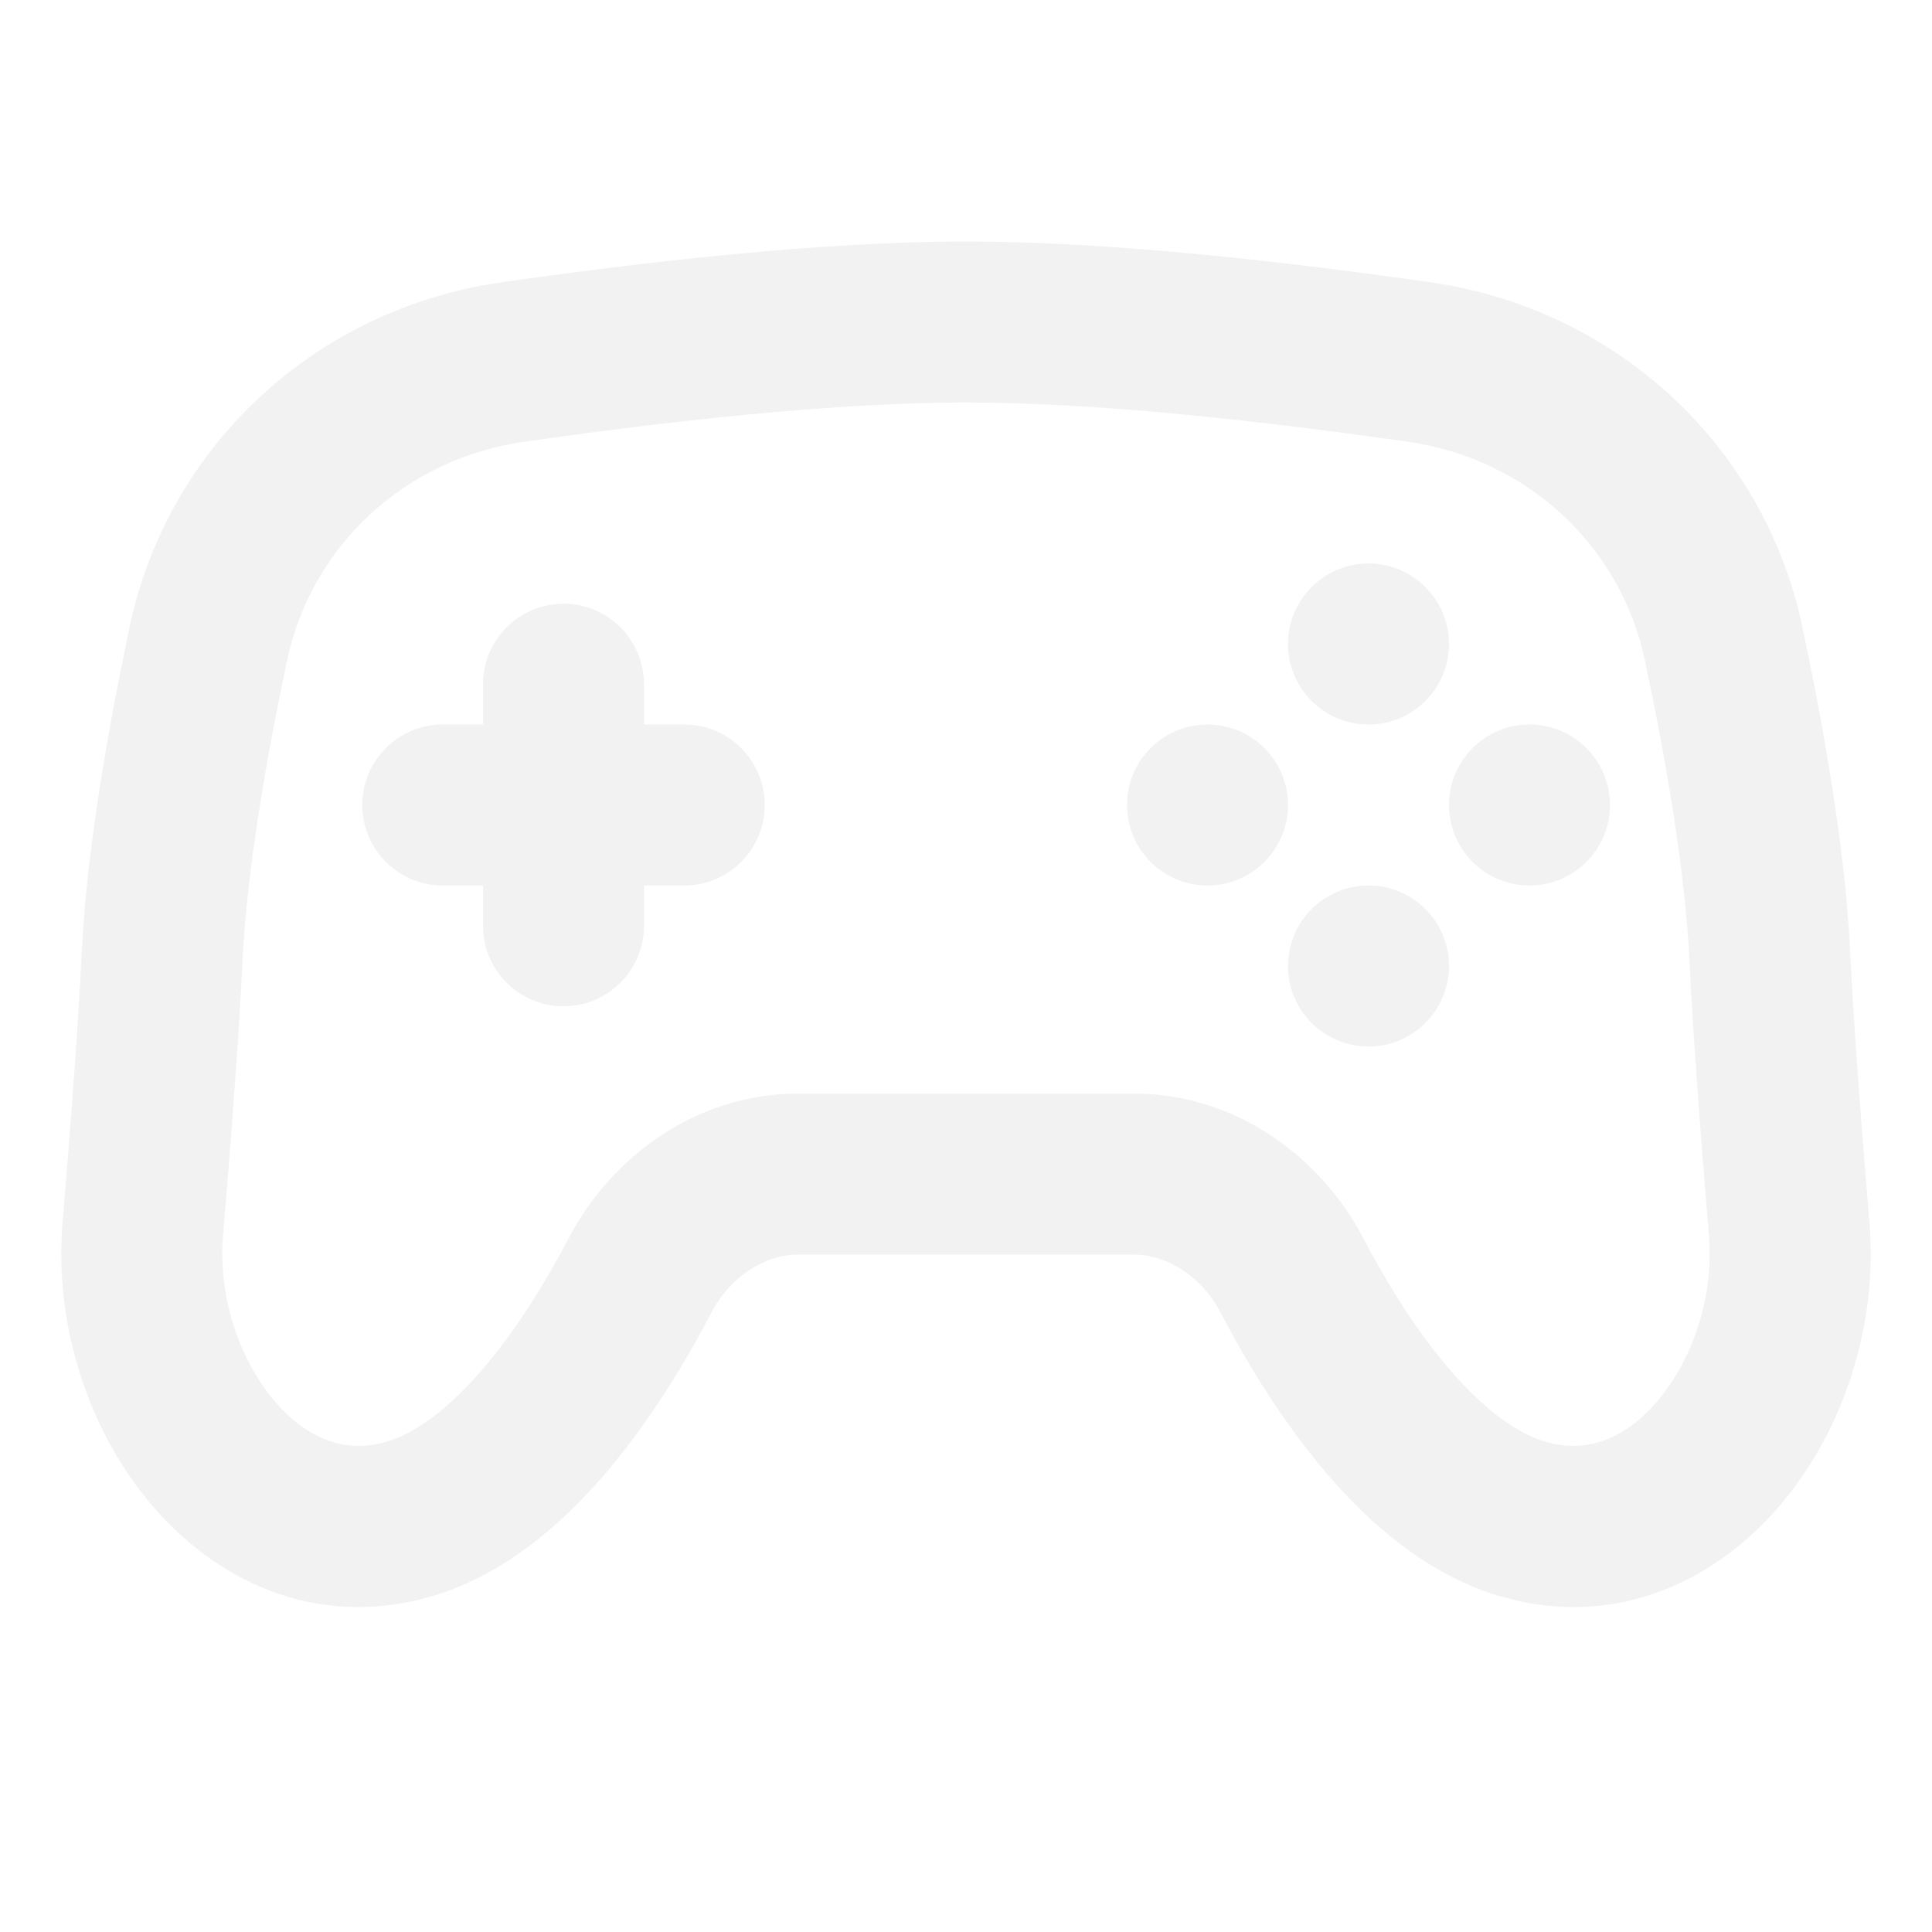
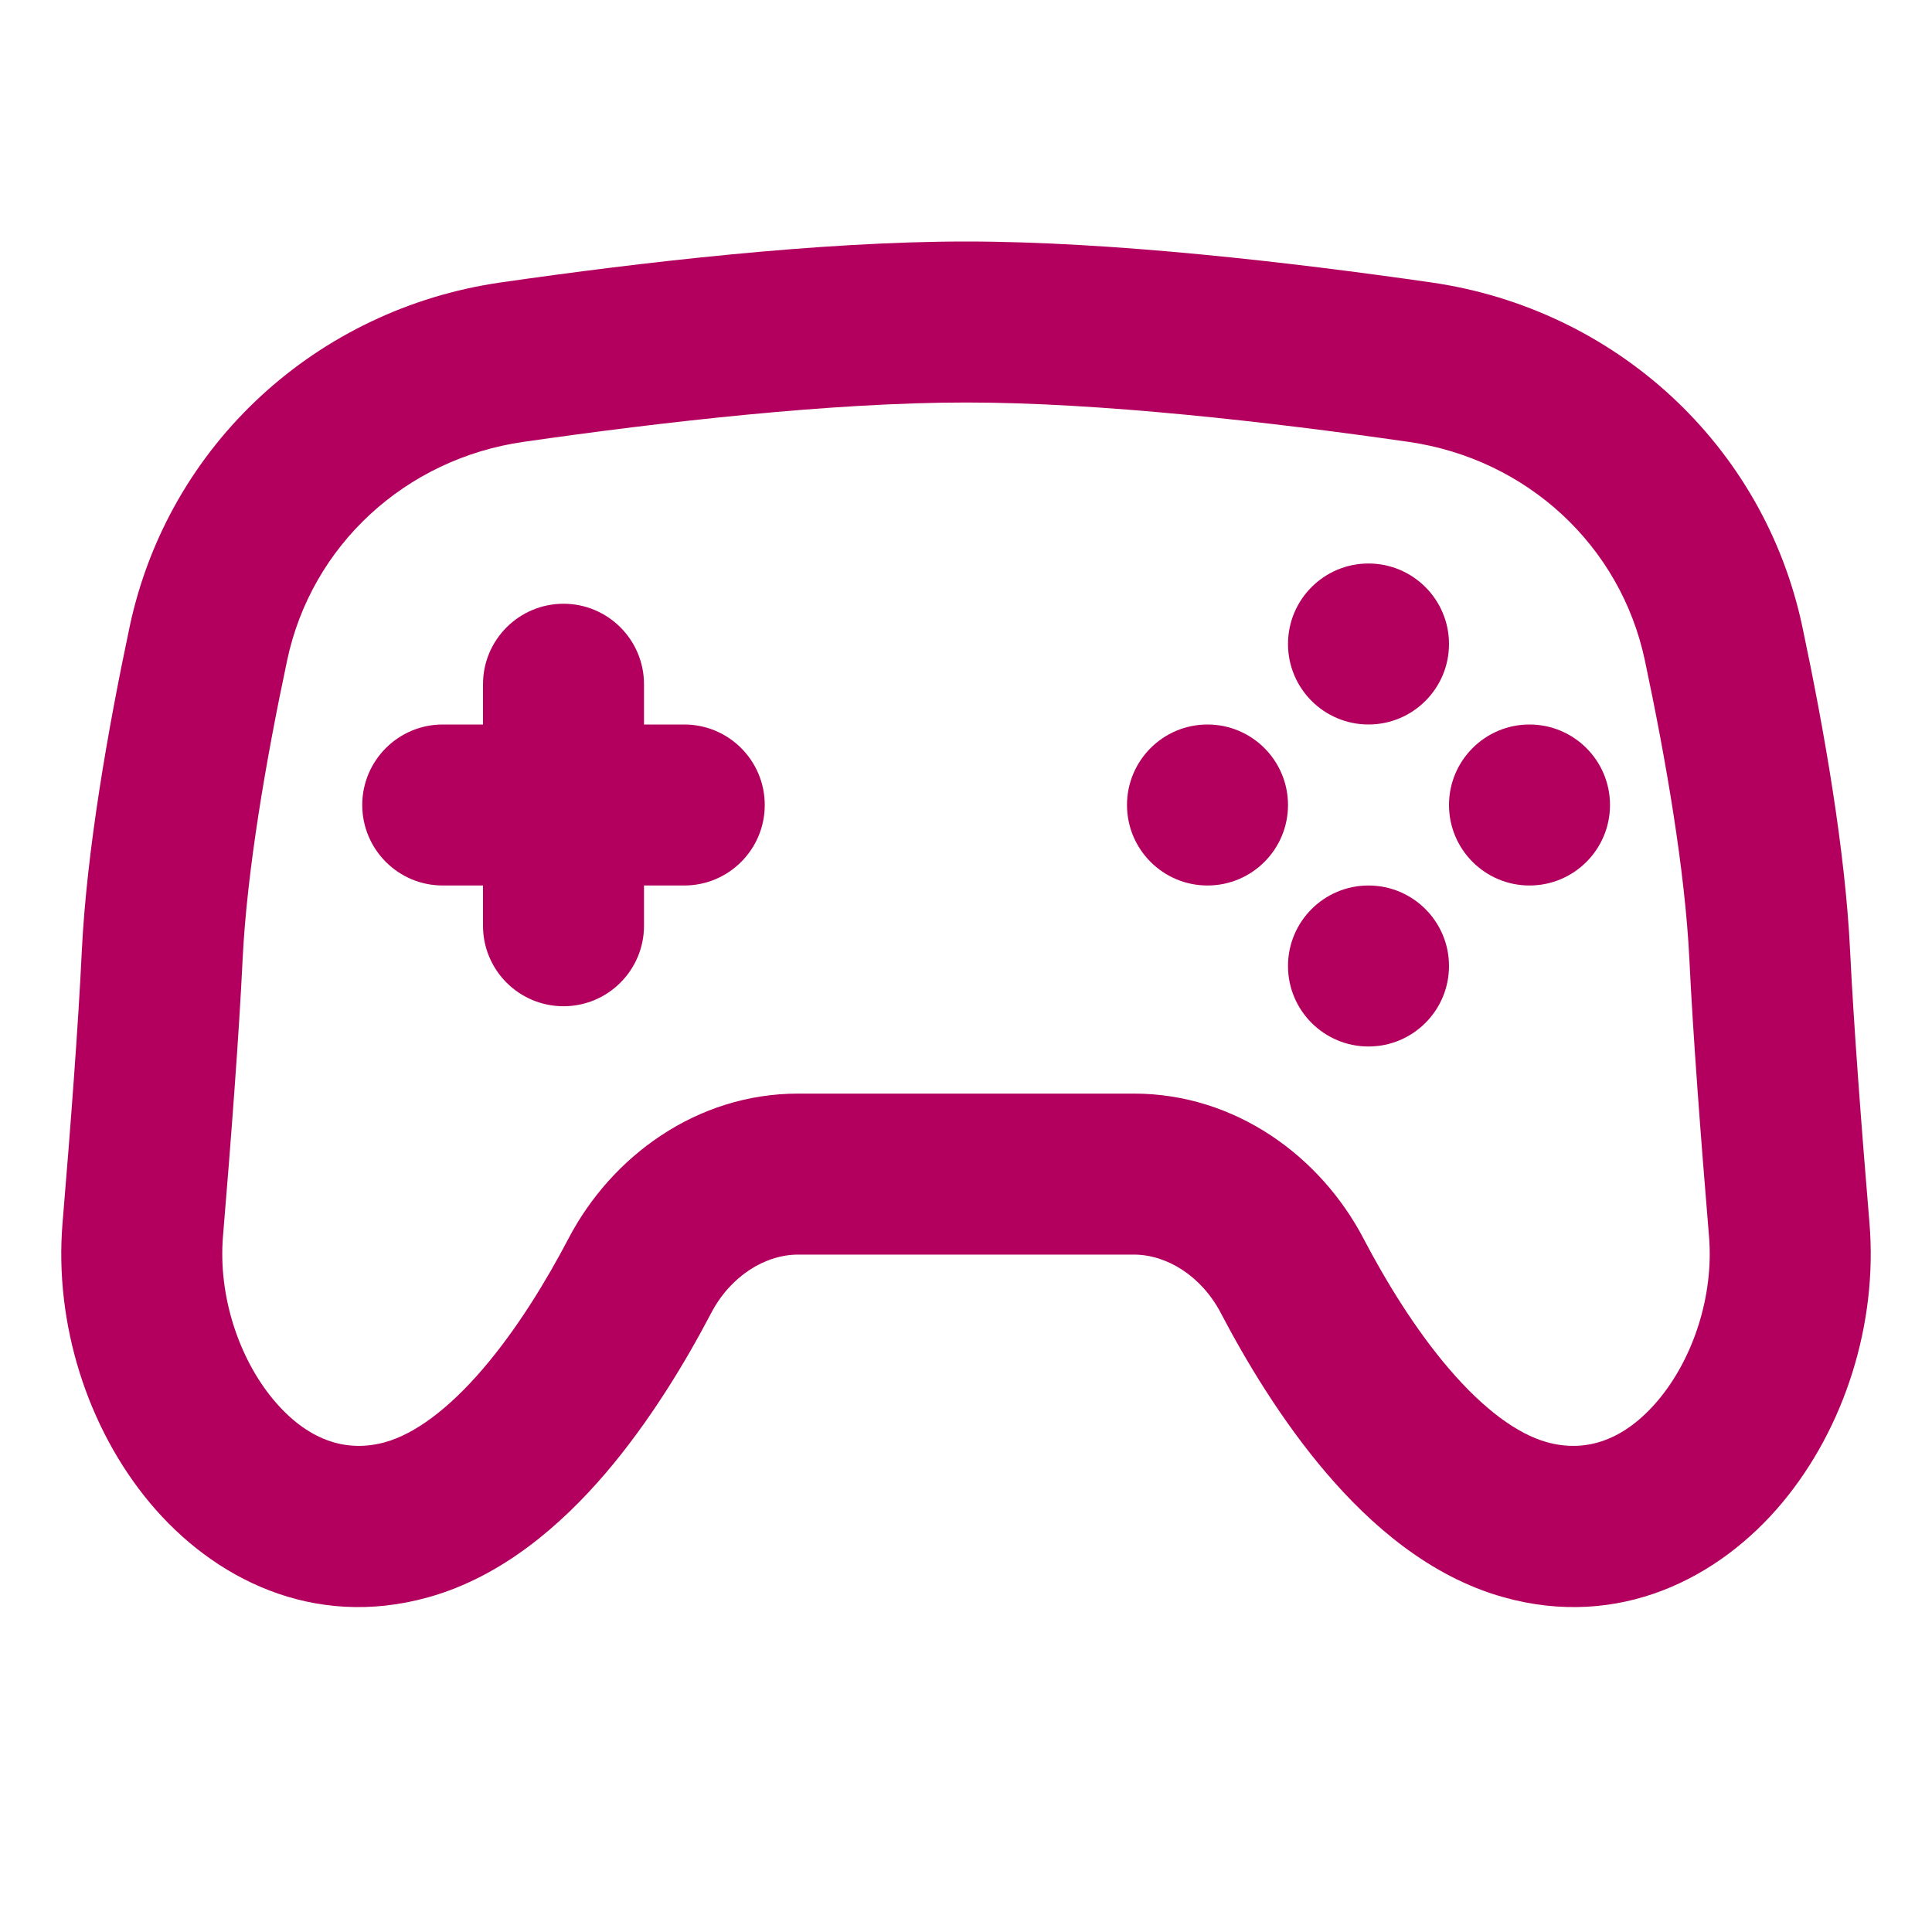
- <svg xmlns="http://www.w3.org/2000/svg" width="800px" height="800px" viewBox="0 0 24 24" fill="#f2f2f2">
-   <path d="M8 8.5C8 7.948 7.552 7.5 7 7.5C6.448 7.5 6 7.948 6 8.5V9H5.5C4.948 9 4.5 9.448 4.5 10C4.5 10.552 4.948 11 5.5 11H6V11.5C6 12.052 6.448 12.5 7 12.5C7.552 12.5 8 12.052 8 11.5V11H8.5C9.052 11 9.5 10.552 9.5 10C9.5 9.448 9.052 9 8.5 9H8V8.5Z" fill="#f2f2f2" />
-   <path d="M18 8C18 8.552 17.552 9 17 9C16.448 9 16 8.552 16 8C16 7.448 16.448 7 17 7C17.552 7 18 7.448 18 8Z" fill="#f2f2f2" />
-   <path d="M17 13C17.552 13 18 12.552 18 12C18 11.448 17.552 11 17 11C16.448 11 16 11.448 16 12C16 12.552 16.448 13 17 13Z" fill="#f2f2f2" />
-   <path d="M16 10C16 10.552 15.552 11 15 11C14.448 11 14 10.552 14 10C14 9.448 14.448 9 15 9C15.552 9 16 9.448 16 10Z" fill="#f2f2f2" />
-   <path d="M19 11C19.552 11 20 10.552 20 10C20 9.448 19.552 9 19 9C18.448 9 18 9.448 18 10C18 10.552 18.448 11 19 11Z" fill="#f2f2f2" />
-   <path fill-rule="evenodd" clip-rule="evenodd" d="M12 3C10.188 3 7.962 3.258 6.218 3.509C3.943 3.837 2.091 5.517 1.61 7.788C1.341 9.059 1.077 10.562 1.016 11.82C0.973 12.723 0.878 13.983 0.777 15.192C0.672 16.45 1.091 17.746 1.861 18.668C2.646 19.609 3.889 20.243 5.324 19.841C6.242 19.584 6.976 18.939 7.521 18.303C8.077 17.652 8.52 16.912 8.835 16.31C9.078 15.847 9.509 15.585 9.915 15.585H14.085C14.491 15.585 14.922 15.847 15.165 16.31C15.48 16.912 15.923 17.652 16.48 18.303C17.024 18.939 17.758 19.584 18.676 19.841C20.111 20.243 21.354 19.609 22.139 18.668C22.909 17.746 23.328 16.45 23.223 15.192C23.122 13.983 23.027 12.723 22.983 11.82C22.923 10.562 22.659 9.059 22.39 7.788C21.909 5.517 20.057 3.837 17.782 3.509C16.038 3.258 13.812 3 12 3ZM6.503 5.489C8.227 5.241 10.337 5 12 5C13.663 5 15.773 5.241 17.497 5.489C18.965 5.7 20.131 6.775 20.433 8.203C20.697 9.446 20.933 10.822 20.986 11.916C21.031 12.856 21.129 14.146 21.23 15.358C21.291 16.096 21.034 16.871 20.604 17.387C20.189 17.884 19.709 18.053 19.215 17.915C18.85 17.813 18.433 17.509 17.999 17.002C17.577 16.509 17.214 15.913 16.936 15.382C16.404 14.367 15.348 13.585 14.085 13.585H9.915C8.652 13.585 7.596 14.367 7.064 15.382C6.786 15.913 6.423 16.509 6.001 17.002C5.567 17.509 5.15 17.813 4.785 17.915C4.291 18.053 3.811 17.884 3.396 17.387C2.966 16.871 2.709 16.096 2.77 15.358C2.871 14.146 2.969 12.856 3.014 11.916C3.067 10.822 3.303 9.446 3.567 8.203C3.869 6.775 5.035 5.7 6.503 5.489Z" fill="#f2f2f2" />
+ <svg xmlns="http://www.w3.org/2000/svg" width="800px" height="800px" viewBox="0 0 24 24" fill="#B3005E">
+   <path d="M8 8.5C8 7.948 7.552 7.5 7 7.5C6.448 7.5 6 7.948 6 8.5V9H5.5C4.948 9 4.5 9.448 4.5 10C4.5 10.552 4.948 11 5.5 11H6V11.5C6 12.052 6.448 12.5 7 12.5C7.552 12.5 8 12.052 8 11.5V11H8.5C9.052 11 9.5 10.552 9.5 10C9.5 9.448 9.052 9 8.5 9H8V8.5Z" fill="#B3005E" />
+   <path d="M18 8C18 8.552 17.552 9 17 9C16.448 9 16 8.552 16 8C16 7.448 16.448 7 17 7C17.552 7 18 7.448 18 8Z" fill="#B3005E" />
+   <path d="M17 13C17.552 13 18 12.552 18 12C18 11.448 17.552 11 17 11C16.448 11 16 11.448 16 12C16 12.552 16.448 13 17 13Z" fill="#B3005E" />
+   <path d="M16 10C16 10.552 15.552 11 15 11C14.448 11 14 10.552 14 10C14 9.448 14.448 9 15 9C15.552 9 16 9.448 16 10Z" fill="#B3005E" />
+   <path d="M19 11C19.552 11 20 10.552 20 10C20 9.448 19.552 9 19 9C18.448 9 18 9.448 18 10C18 10.552 18.448 11 19 11Z" fill="#B3005E" />
+   <path fill-rule="evenodd" clip-rule="evenodd" d="M12 3C10.188 3 7.962 3.258 6.218 3.509C3.943 3.837 2.091 5.517 1.61 7.788C1.341 9.059 1.077 10.562 1.016 11.82C0.973 12.723 0.878 13.983 0.777 15.192C0.672 16.45 1.091 17.746 1.861 18.668C2.646 19.609 3.889 20.243 5.324 19.841C6.242 19.584 6.976 18.939 7.521 18.303C8.077 17.652 8.52 16.912 8.835 16.31C9.078 15.847 9.509 15.585 9.915 15.585H14.085C14.491 15.585 14.922 15.847 15.165 16.31C15.48 16.912 15.923 17.652 16.48 18.303C17.024 18.939 17.758 19.584 18.676 19.841C20.111 20.243 21.354 19.609 22.139 18.668C22.909 17.746 23.328 16.45 23.223 15.192C23.122 13.983 23.027 12.723 22.983 11.82C22.923 10.562 22.659 9.059 22.39 7.788C21.909 5.517 20.057 3.837 17.782 3.509C16.038 3.258 13.812 3 12 3ZM6.503 5.489C8.227 5.241 10.337 5 12 5C13.663 5 15.773 5.241 17.497 5.489C18.965 5.7 20.131 6.775 20.433 8.203C20.697 9.446 20.933 10.822 20.986 11.916C21.031 12.856 21.129 14.146 21.23 15.358C21.291 16.096 21.034 16.871 20.604 17.387C20.189 17.884 19.709 18.053 19.215 17.915C18.85 17.813 18.433 17.509 17.999 17.002C17.577 16.509 17.214 15.913 16.936 15.382C16.404 14.367 15.348 13.585 14.085 13.585H9.915C8.652 13.585 7.596 14.367 7.064 15.382C6.786 15.913 6.423 16.509 6.001 17.002C5.567 17.509 5.15 17.813 4.785 17.915C4.291 18.053 3.811 17.884 3.396 17.387C2.966 16.871 2.709 16.096 2.77 15.358C2.871 14.146 2.969 12.856 3.014 11.916C3.067 10.822 3.303 9.446 3.567 8.203C3.869 6.775 5.035 5.7 6.503 5.489Z" fill="#B3005E" />
</svg>
